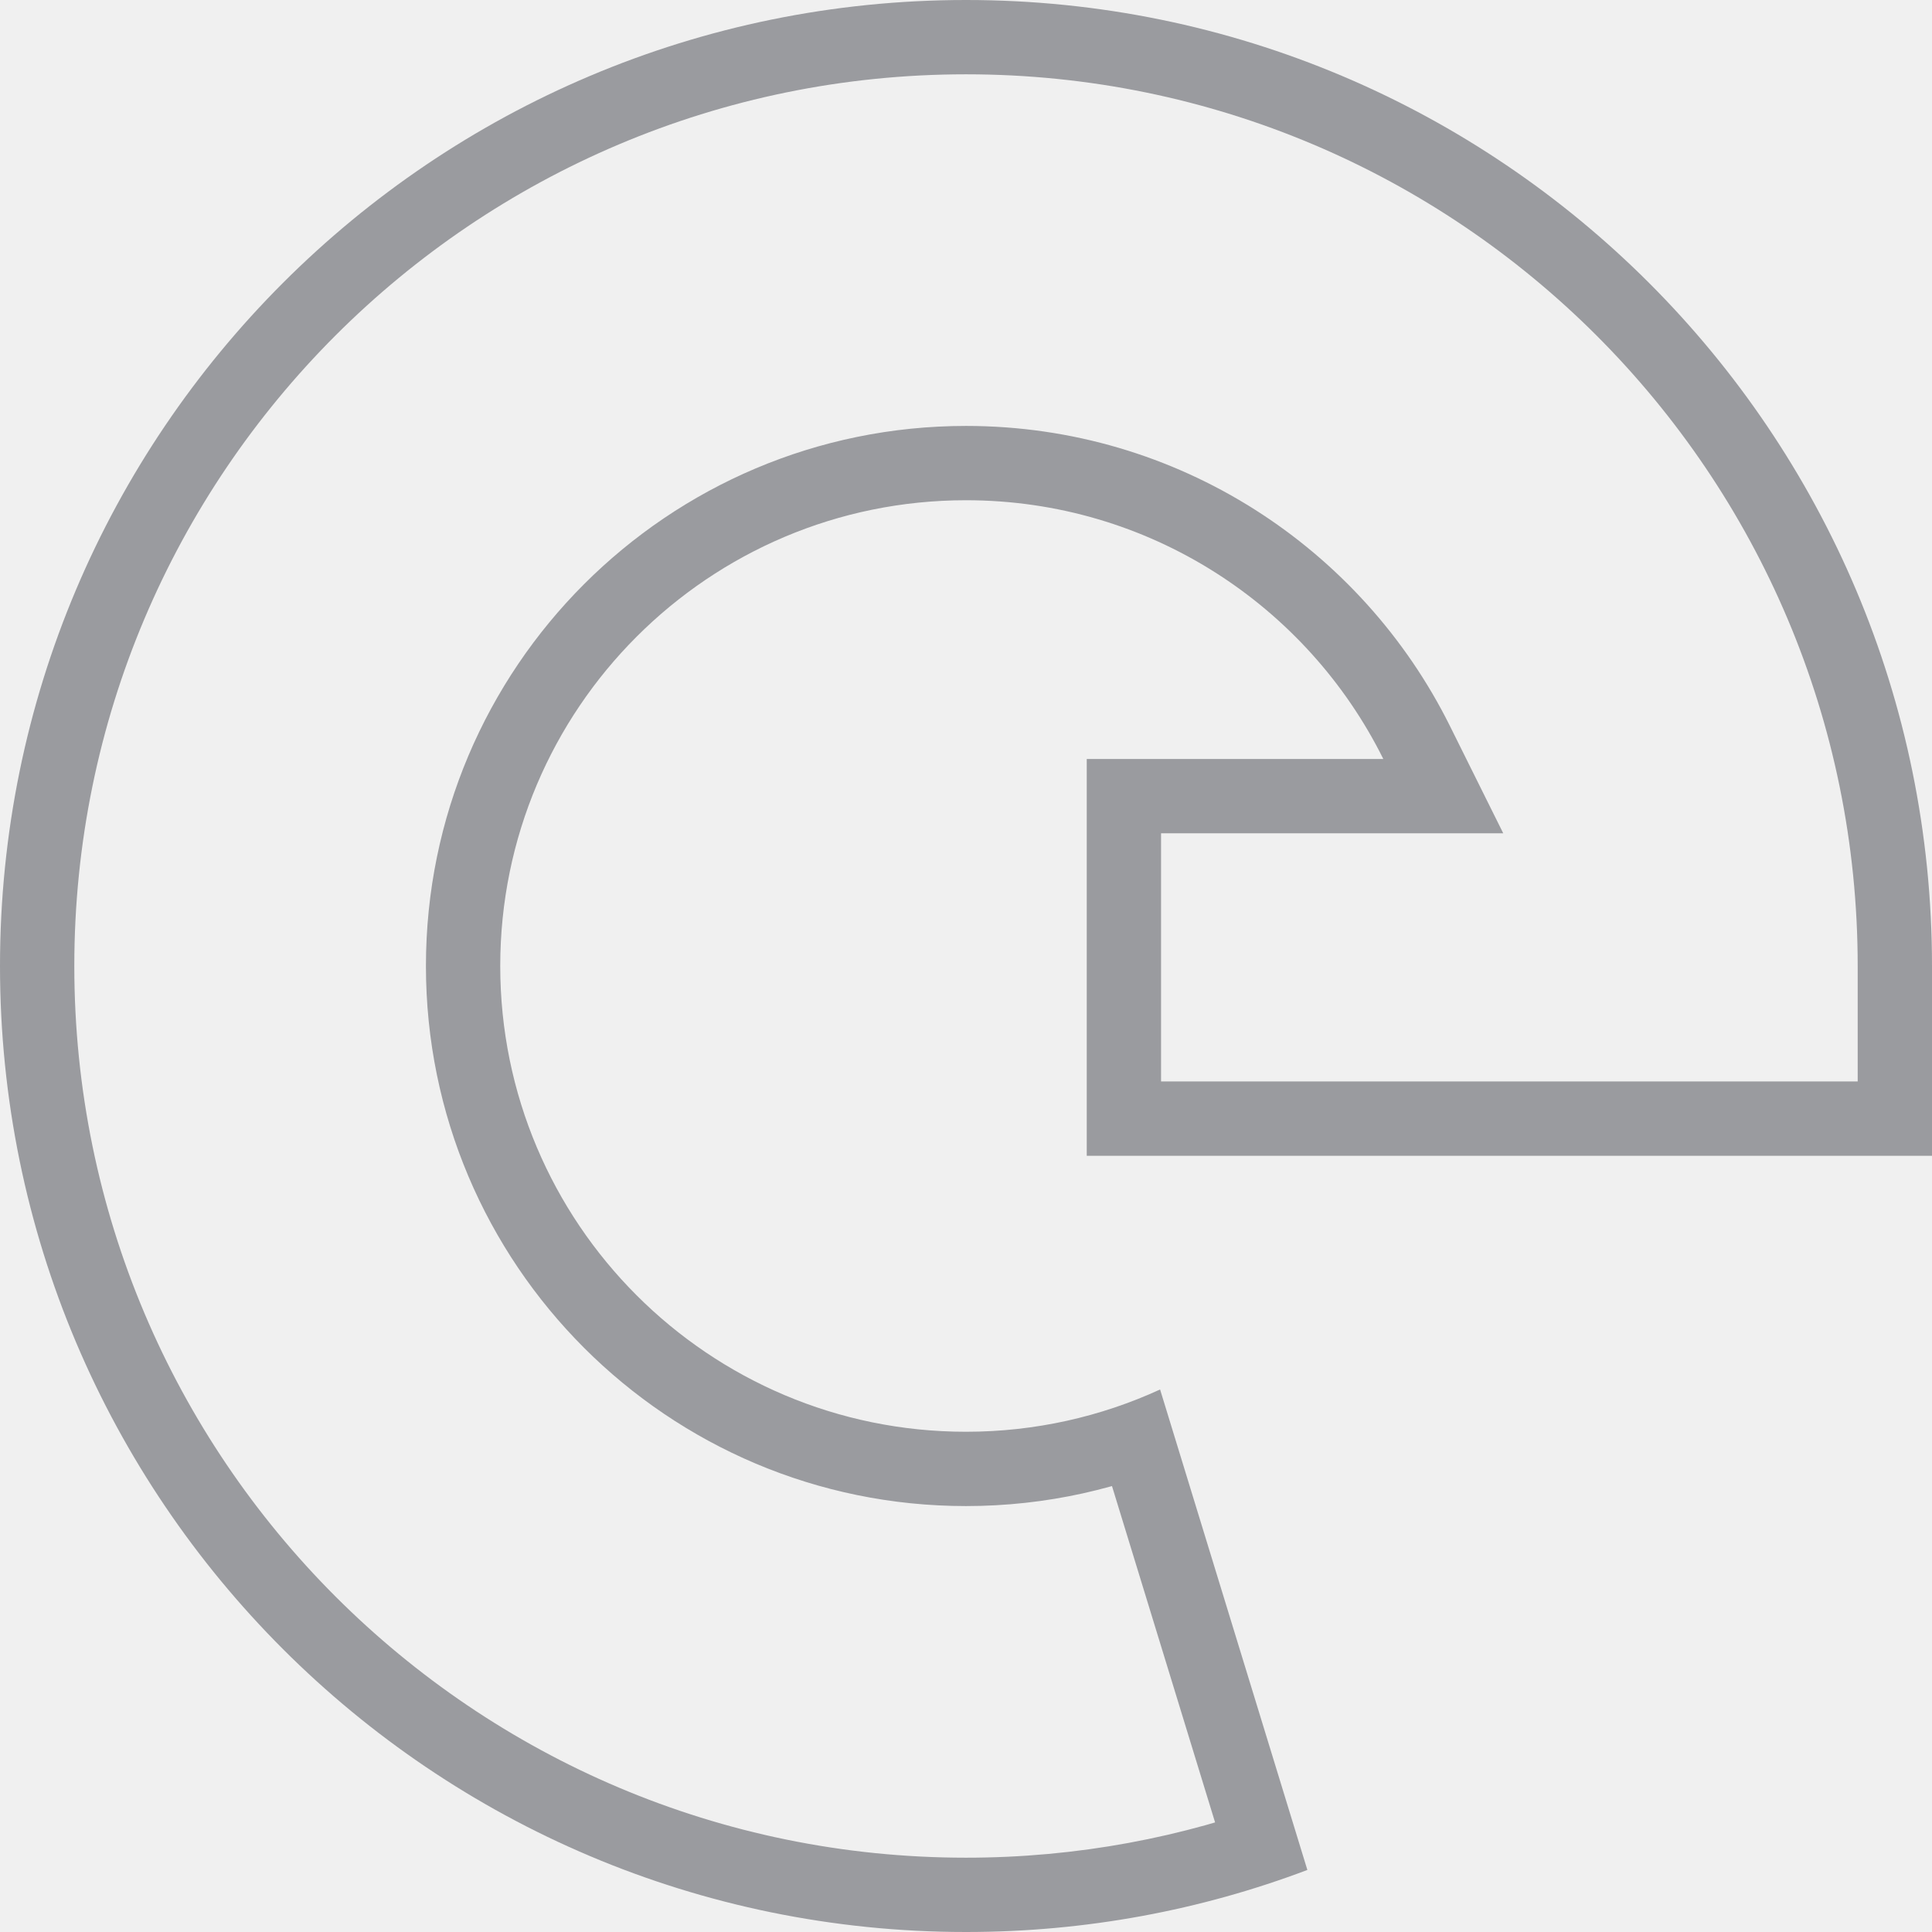
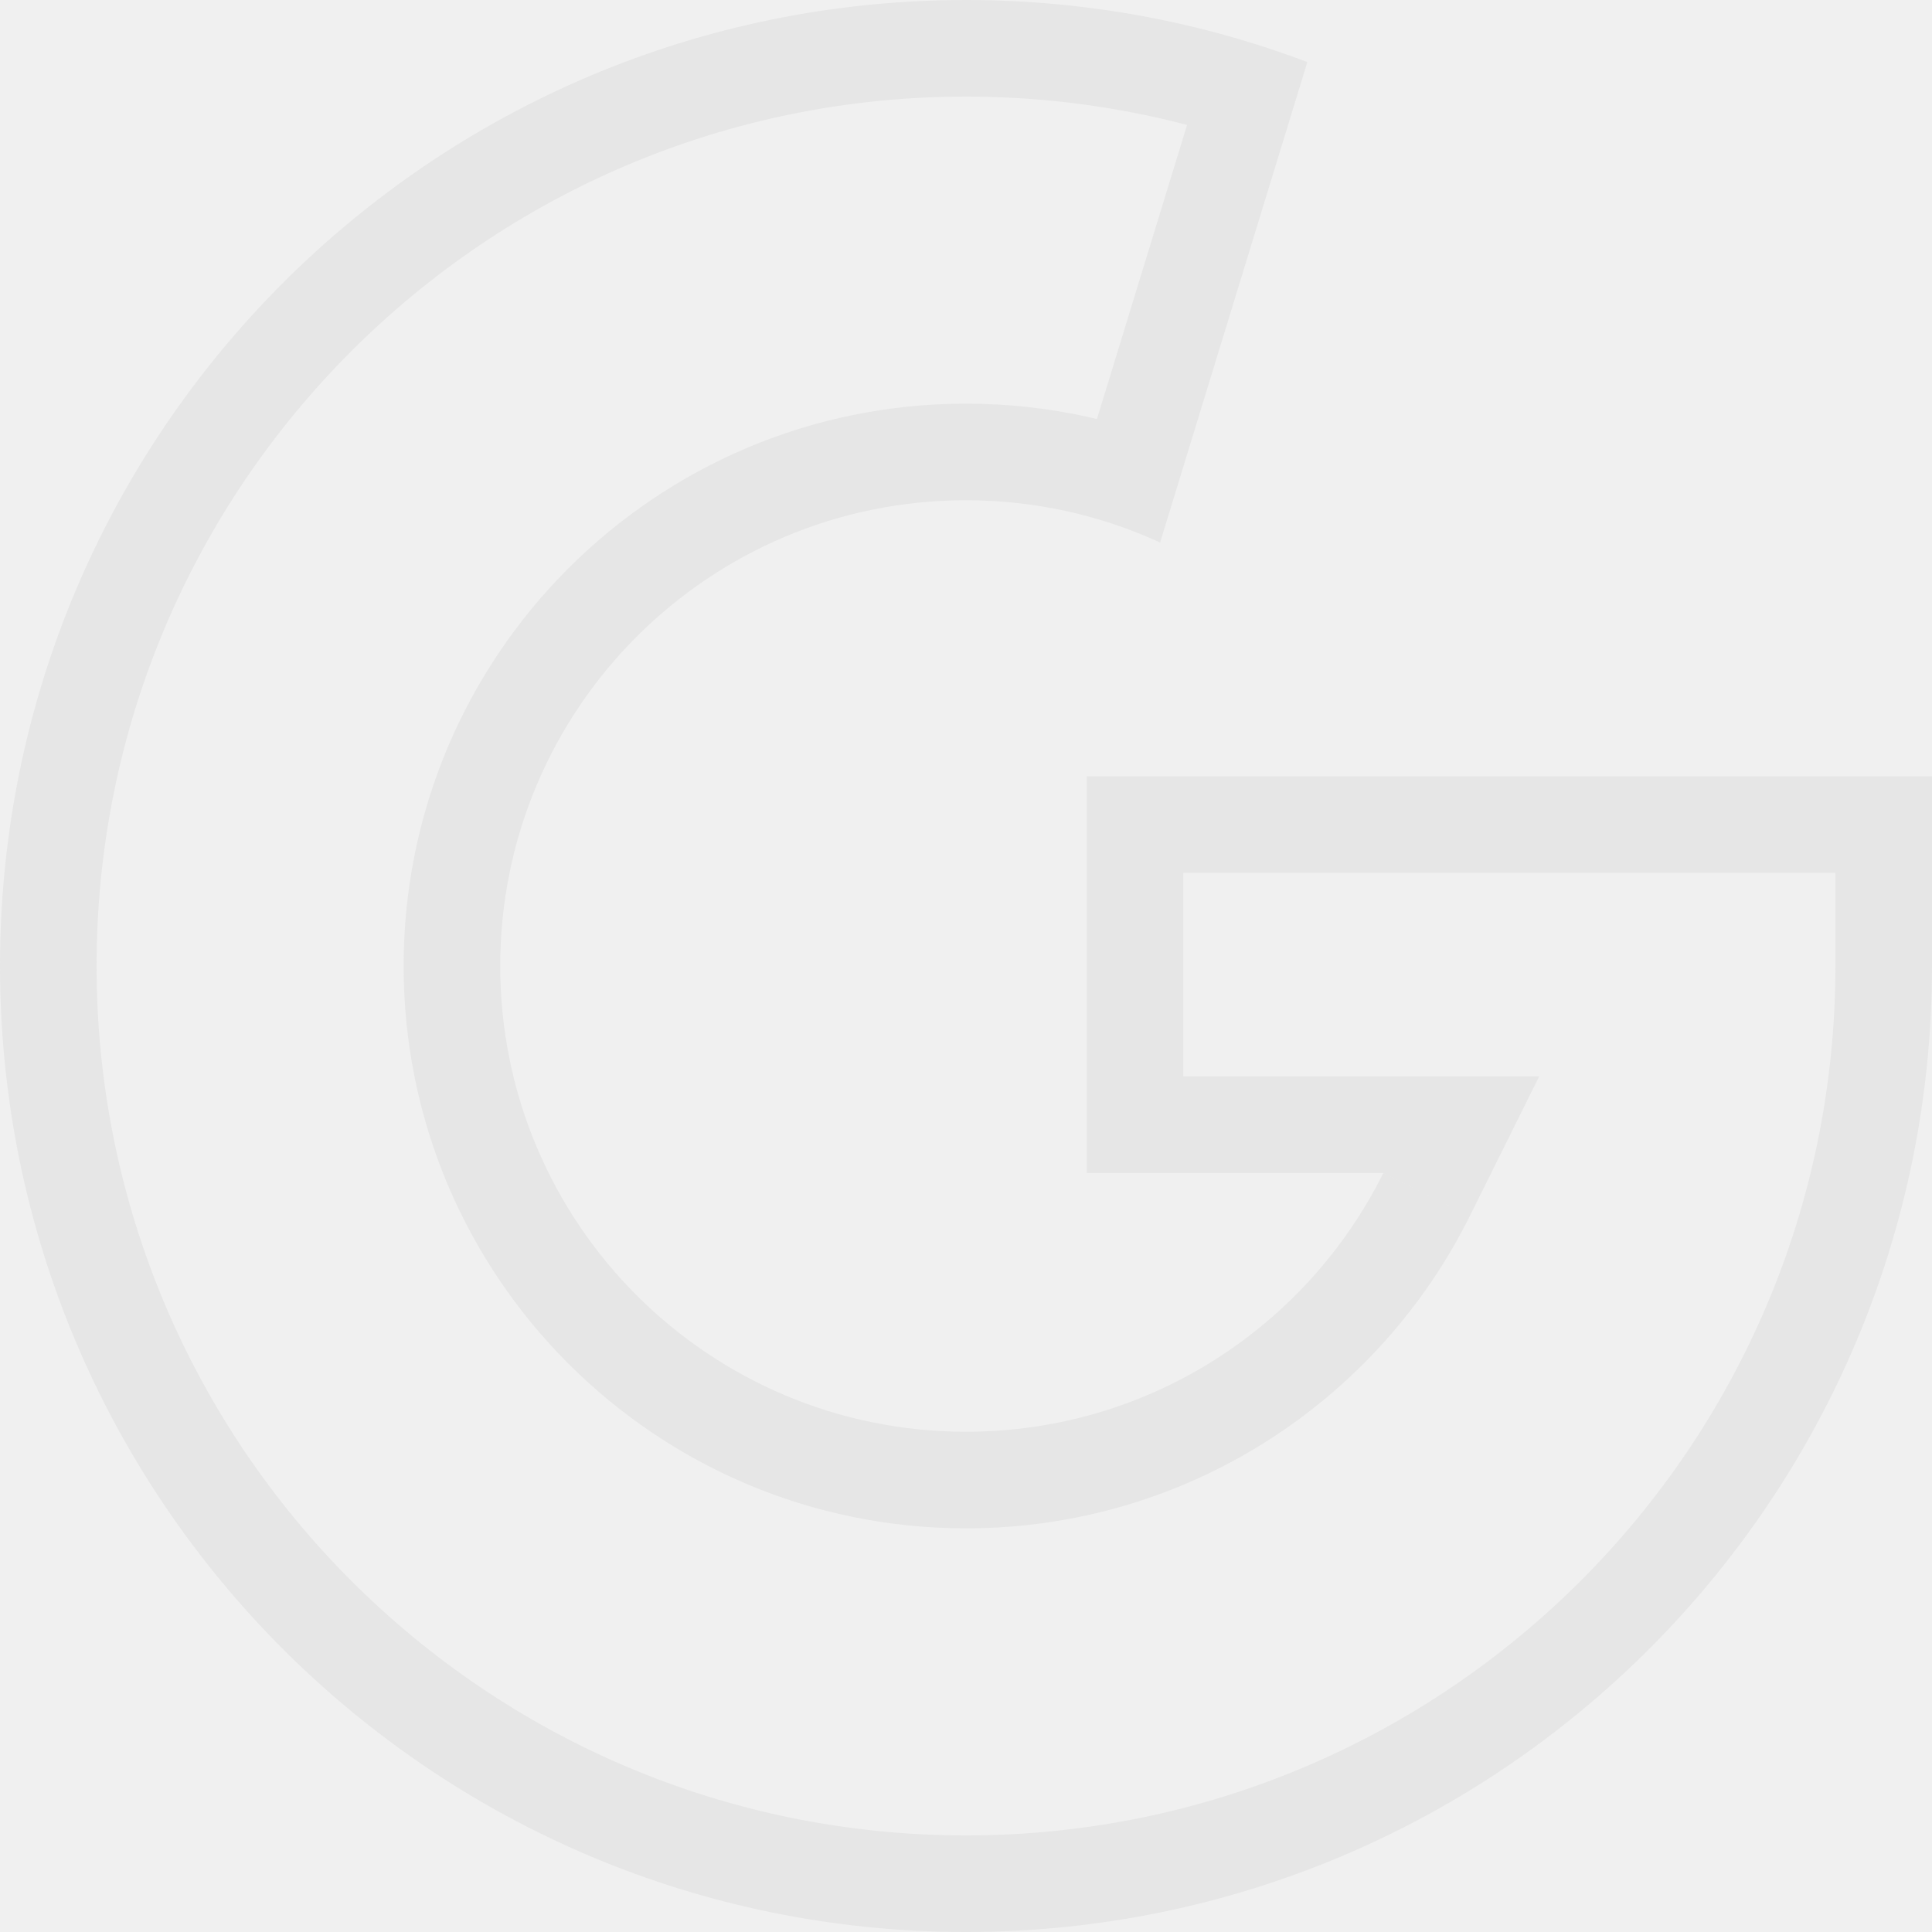
- <svg xmlns="http://www.w3.org/2000/svg" width="26" height="26" viewBox="0 0 26 26" fill="none">
-   <mask id="path-1-inside-1_273_552" fill="white">
-     <path fill-rule="evenodd" clip-rule="evenodd" d="M26 13L26 15.554L14.625 15.554L14.625 10.214L18.616 10.214C17.591 8.15 15.461 6.732 13 6.732C9.538 6.732 6.732 9.538 6.732 13C6.732 16.462 9.538 19.268 13 19.268C13.932 19.268 14.817 19.064 15.612 18.699L17.594 25.165C16.166 25.705 14.617 26 13 26C5.82 26 5.08827e-07 20.18 1.1365e-06 13C1.76417e-06 5.82 5.82 2.41618e-06 13 3.04384e-06C20.18 3.67151e-06 26 5.82 26 13Z" />
+ <svg xmlns="http://www.w3.org/2000/svg" width="60" height="60" viewBox="0 0 60 60" fill="none">
+   <mask id="path-1-inside-1_751_1719" fill="#ffffff">
+     <path fill-rule="evenodd" clip-rule="evenodd" d="M60 30L60 24.107L33.75 24.107L33.75 36.428L42.961 36.428C40.594 41.191 35.679 44.464 30 44.464C22.011 44.464 15.535 37.989 15.535 30C15.535 22.012 22.011 15.536 30 15.536C32.151 15.536 34.193 16.006 36.028 16.848L40.601 1.927C37.305 0.682 33.732 -2.94896e-06 30 -2.62268e-06C13.431 -1.17422e-06 1.17422e-06 13.431 2.62268e-06 30C4.07115e-06 46.569 13.431 60 30 60C46.569 60 60 46.569 60 30Z" />
  </mask>
-   <path d="M26 15.554L27 15.554L27 16.554L26 16.554L26 15.554ZM14.625 15.554L14.625 16.554L13.625 16.554L13.625 15.554L14.625 15.554ZM14.625 10.214L13.625 10.214L13.625 9.214L14.625 9.214L14.625 10.214ZM18.616 10.214L19.512 9.769L20.23 11.214L18.616 11.214L18.616 10.214ZM15.612 18.699L15.195 17.79L16.233 17.314L16.568 18.406L15.612 18.699ZM17.594 25.165L18.55 24.872L18.825 25.769L17.947 26.101L17.594 25.165ZM25 15.554L25 13L27 13L27 15.554L25 15.554ZM14.625 14.554L26 14.554L26 16.554L14.625 16.554L14.625 14.554ZM15.625 10.214L15.625 15.554L13.625 15.554L13.625 10.214L15.625 10.214ZM18.616 11.214L14.625 11.214L14.625 9.214L18.616 9.214L18.616 11.214ZM17.721 10.659C16.858 8.922 15.067 7.732 13 7.732L13 5.732C15.855 5.732 18.324 7.379 19.512 9.769L17.721 10.659ZM13 7.732C10.091 7.732 7.732 10.091 7.732 13L5.732 13C5.732 8.986 8.986 5.732 13 5.732L13 7.732ZM7.732 13C7.732 15.909 10.091 18.268 13 18.268L13 20.268C8.986 20.268 5.732 17.014 5.732 13L7.732 13ZM13 18.268C13.785 18.268 14.528 18.097 15.195 17.79L16.029 19.608C15.106 20.032 14.079 20.268 13 20.268L13 18.268ZM16.568 18.406L18.55 24.872L16.638 25.458L14.656 18.992L16.568 18.406ZM17.947 26.101C16.408 26.682 14.74 27 13 27L13 25C14.495 25 15.923 24.727 17.24 24.23L17.947 26.101ZM13 27C5.268 27 -1 20.732 -1 13L1 13C1 19.627 6.373 25 13 25L13 27ZM-1 13C-1 5.268 5.268 -1 13 -1L13 1C6.373 1 1 6.373 1 13L-1 13ZM13 -1C20.732 -1 27 5.268 27 13L25 13C25 6.373 19.627 1 13 1L13 -1Z" fill="#9A9B9F" mask="url(#path-1-inside-1_273_552)" />
+   <path d="M60 24.107L63 24.107L63 21.107L60 21.107L60 24.107ZM60 30L57 30L60 30ZM33.75 24.107L33.75 21.107L30.75 21.107L30.75 24.107L33.75 24.107ZM33.75 36.428L30.75 36.428L30.75 39.428L33.75 39.428L33.75 36.428ZM42.961 36.428L45.647 37.764L47.801 33.428L42.961 33.428L42.961 36.428ZM36.028 16.848L34.777 19.575L37.892 21.005L38.897 17.727L36.028 16.848ZM40.601 1.927L43.47 2.806L44.294 0.115L41.662 -0.88L40.601 1.927ZM57 24.107L57 30L63 30L63 24.107L57 24.107ZM33.75 27.107L60 27.107L60 21.107L33.75 21.107L33.75 27.107ZM36.75 36.428L36.75 24.107L30.75 24.107L30.75 36.428L36.75 36.428ZM42.961 33.428L33.75 33.428L33.75 39.428L42.961 39.428L42.961 33.428ZM40.274 35.093C38.394 38.876 34.497 41.464 30 41.464L30 47.464C36.861 47.464 42.793 43.507 45.647 37.764L40.274 35.093ZM30 41.464C23.668 41.464 18.535 36.332 18.535 30L12.535 30C12.535 39.645 20.354 47.464 30 47.464L30 41.464ZM18.535 30C18.535 23.669 23.668 18.536 30 18.536L30 12.536C20.354 12.536 12.535 20.355 12.535 30L18.535 30ZM30 18.536C31.711 18.536 33.326 18.909 34.777 19.575L37.28 14.122C35.06 13.102 32.592 12.536 30 12.536L30 18.536ZM38.897 17.727L43.47 2.806L37.733 1.048L33.16 15.969L38.897 17.727ZM41.662 -0.88C38.032 -2.251 34.1 -3 30 -3L30 3C33.364 3 36.578 3.614 39.541 4.733L41.662 -0.88ZM30 -3C11.775 -3 -3 11.775 -3 30L3 30C3 15.088 15.088 3 30 3L30 -3ZM-3 30C-3 48.225 11.775 63 30 63L30 57C15.088 57 3 44.912 3 30L-3 30ZM30 63C48.225 63 63 48.225 63 30L57 30C57 44.912 44.912 57 30 57L30 63Z" fill="#E6E6E6" mask="url(#path-1-inside-1_751_1719)" />
</svg>
